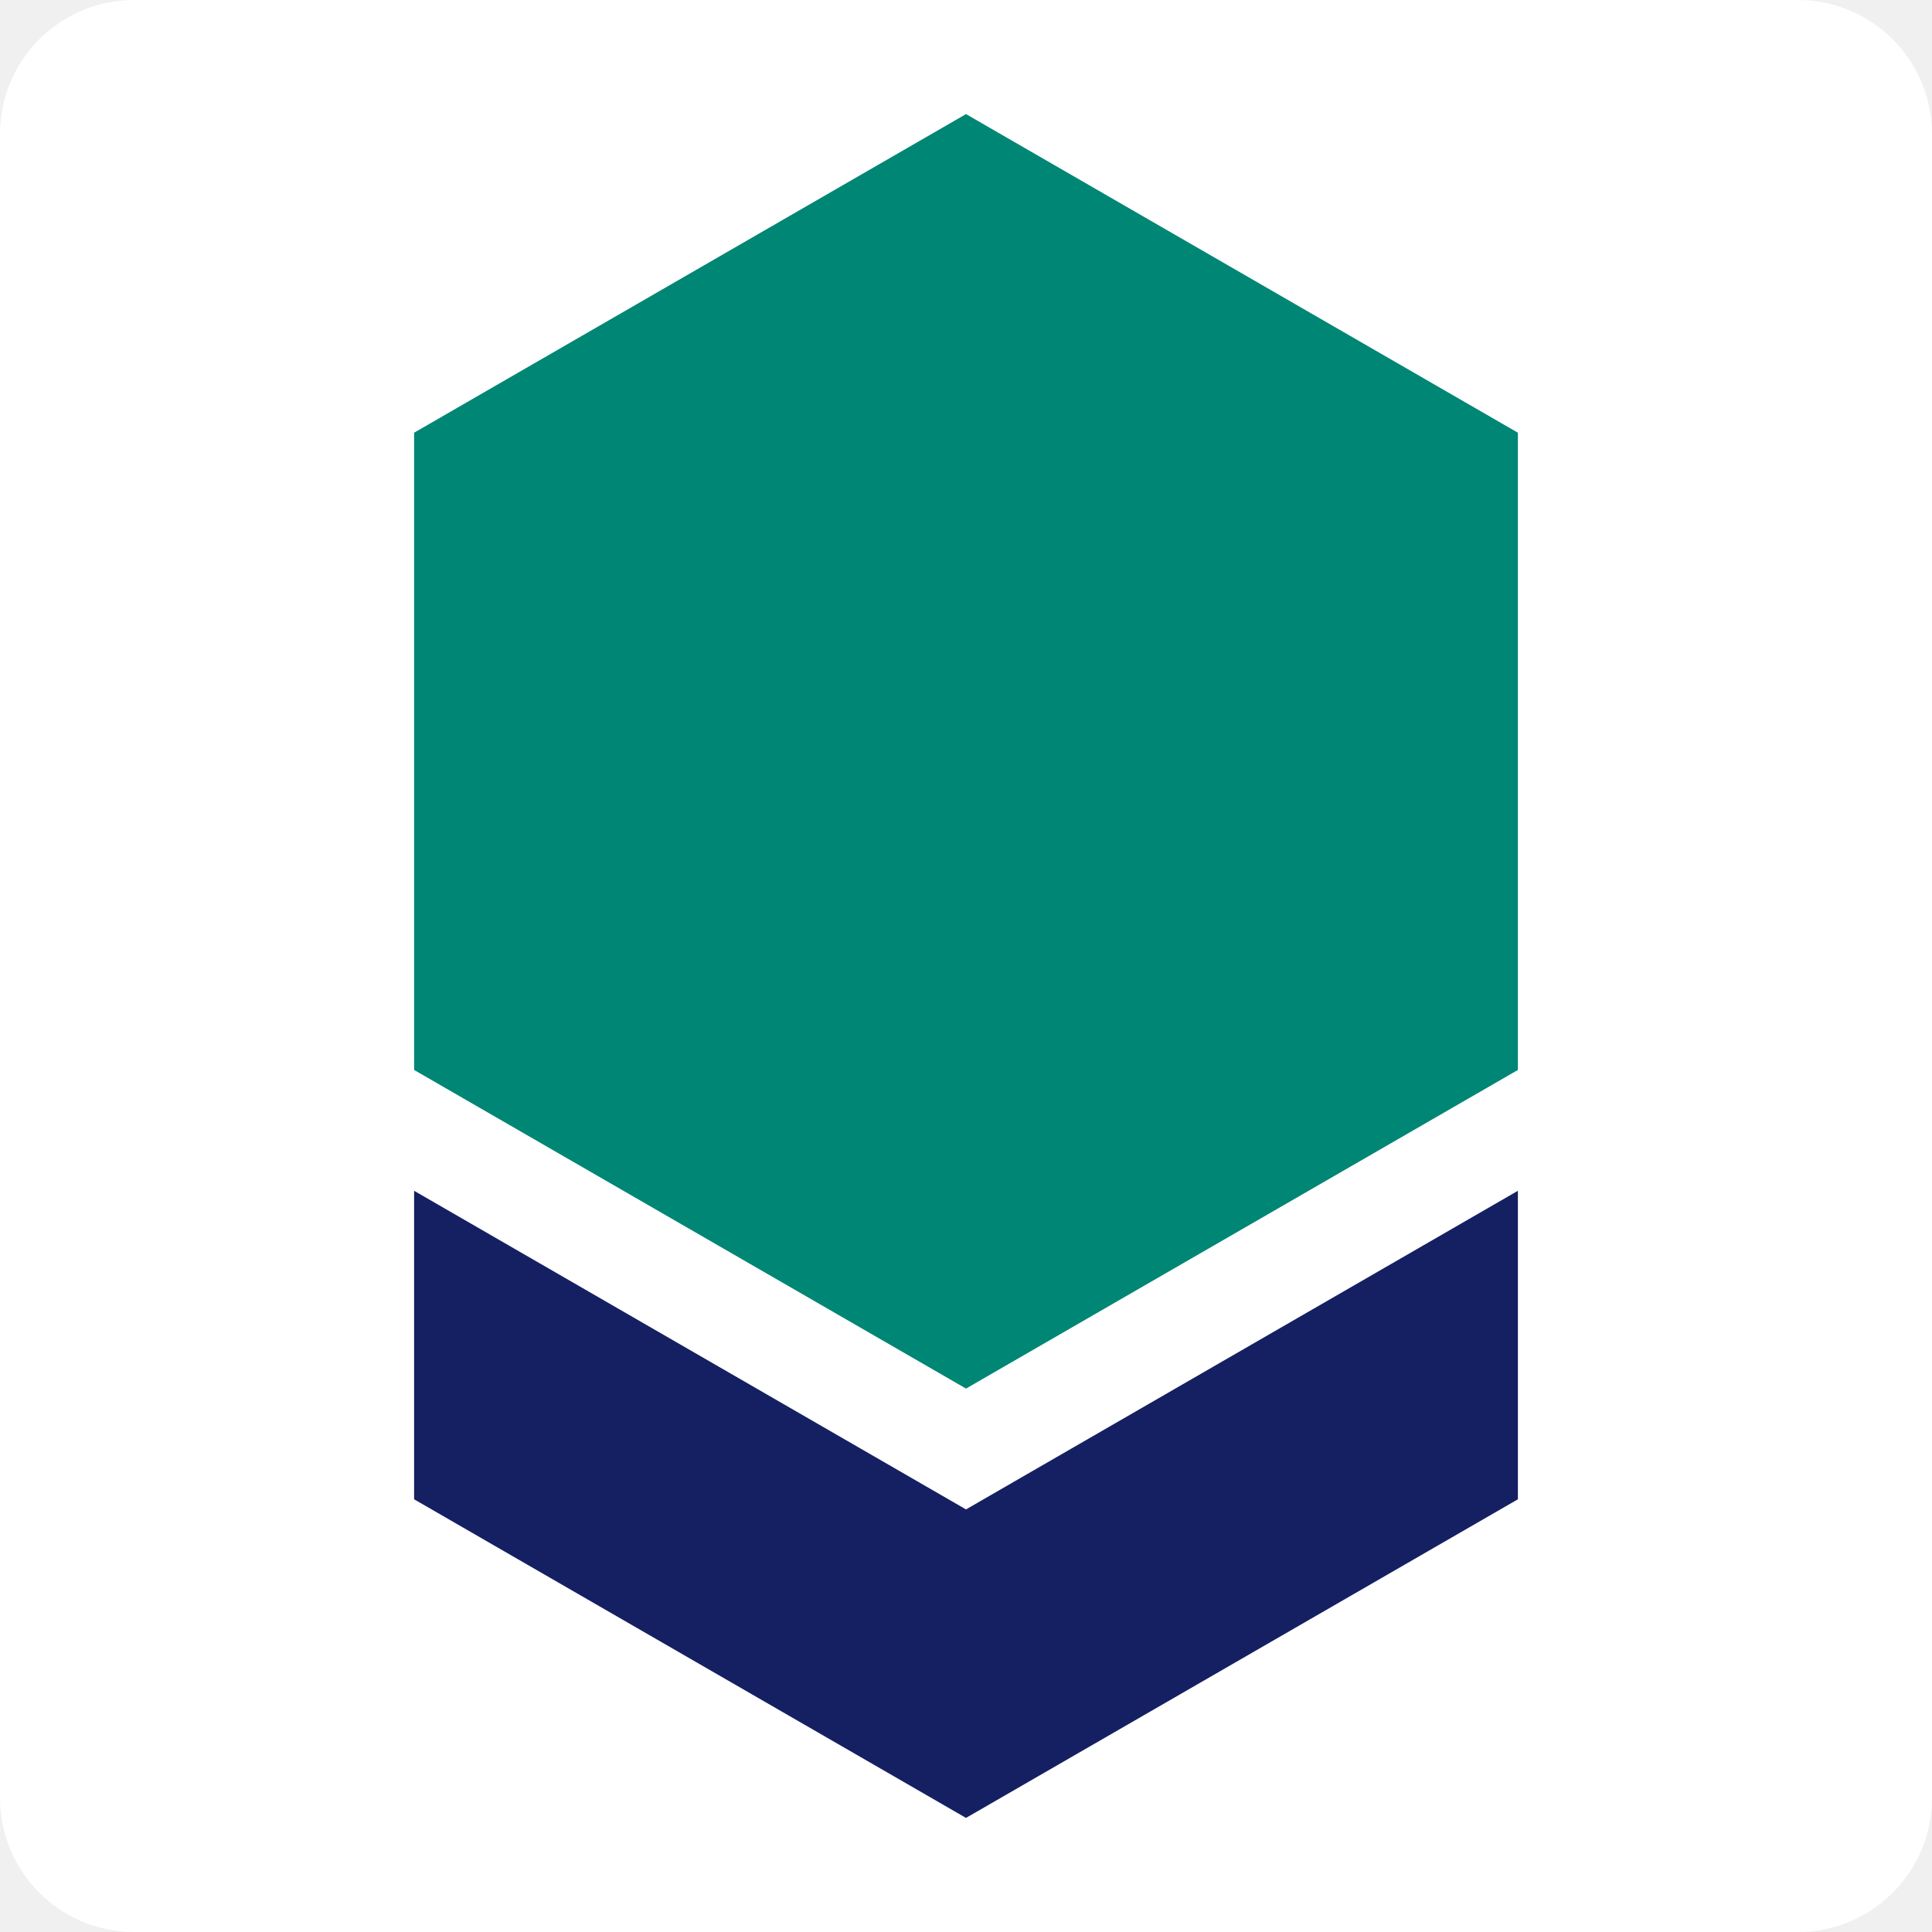
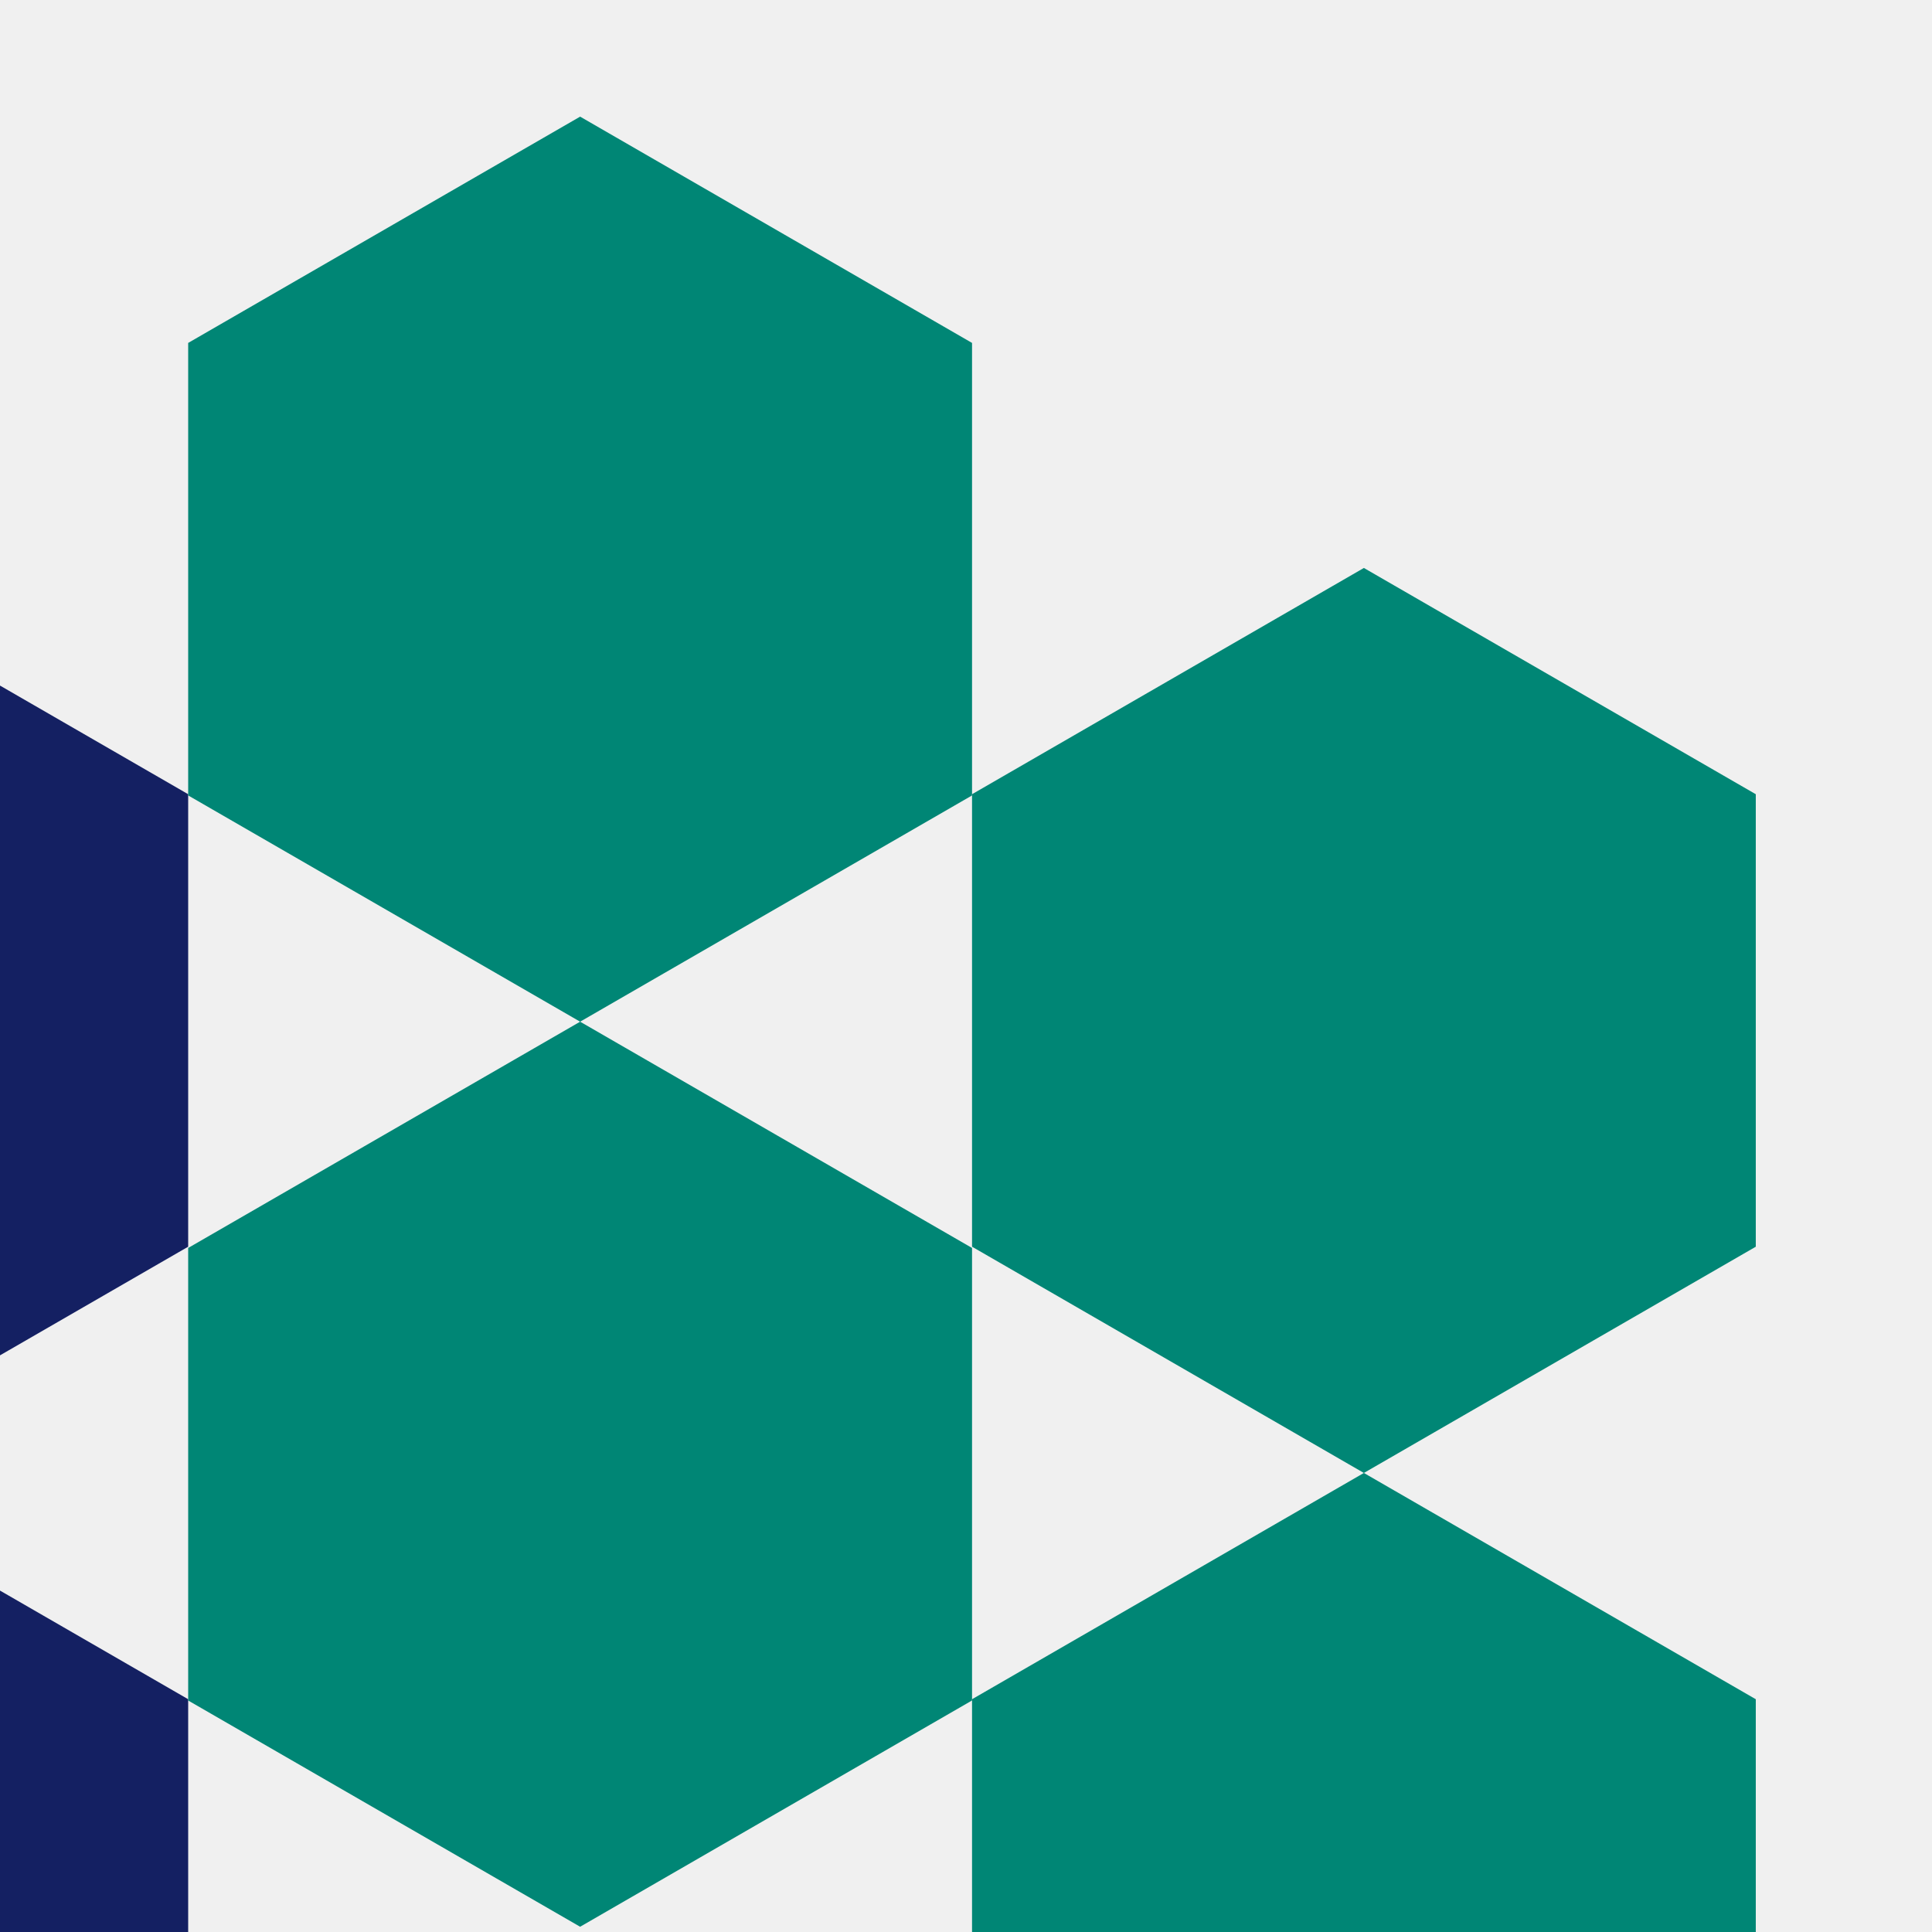
- <svg xmlns="http://www.w3.org/2000/svg" width="180" height="180" viewBox="-25 -25 72 72">
-   <defs>
-     <polygon id="hexagon" points="27.321,20 10,30 -7.321,20 -7.321,5.329070518200751e-15 10,-10 27.321,7.105427357601002e-15" stroke="#fff" stroke-width="3" />
-   </defs>
-   <g>
-     <rect x="-25" y="-25" width="100%" height="100%" rx="5" fill="#fff" />
-     <use id="hex1" href="#hexagon" fill="rgb(20, 32, 98)" transform="translate(-2, 6) scale(1.3)" />
-     <use id="hex2" href="#hexagon" fill="rgb(0, 134, 117)" transform="translate(-2, -10) scale(1.3)" />
+ <svg xmlns="http://www.w3.org/2000/svg" width="180px" height="180px" viewBox="0 0 180 180" preserveAspectRatio="xMidYMid slice">
+   <defs />
+   <g transform="matrix(0.816757, 0, 0, 0.816757, -19.46218, 21.56547)" style="transform-origin: 89.999px 0.727px;">
+     <path d="M 0.591 141.617 L 45.294 167.428 L 45.294 219.046 L 0.591 244.853 L -44.113 219.052 L -44.113 167.428 L 0.591 141.617 Z" style="stroke: rgb(0, 0, 0); stroke-width: 0px; fill: rgb(20, 32, 98);" />
+     <path d="M 0.591 38.384 L 45.294 64.193 L 45.294 115.809 L 0.591 141.617 L -44.113 115.809 L -44.113 64.193 L 0.591 38.384 Z" style="stroke: rgb(0, 0, 0); stroke-width: 0px; fill: rgb(20, 32, 98);" />
+     <path d="M 90.004 90.141 L 134.709 115.951 L 134.709 167.568 L 90.004 193.381 L 45.294 167.574 L 45.294 115.951 L 90.004 90.141 Z" style="stroke: rgb(0, 0, 0); stroke-width: 0px; fill: rgb(0, 134, 117);" />
+     <path d="M 179.407 141.617 L 224.112 167.428 L 224.112 219.046 L 179.407 244.853 L 134.709 219.052 L 134.709 167.428 L 179.407 141.617 Z" style="stroke: rgb(0, 0, 0); stroke-width: 0px; fill: rgb(0, 134, 117);" />
+     <path d="M 179.407 38.384 L 224.112 64.193 L 224.112 115.809 L 179.407 141.617 L 134.709 115.809 L 134.709 64.193 L 179.407 38.384 Z" style="stroke: rgb(0, 0, 0); stroke-width: 0px; fill: rgb(0, 134, 117);" />
+     <path d="M 90.004 -13.099 L 134.709 12.713 L 134.709 64.332 L 90.004 90.141 L 45.294 64.332 L 45.294 12.713 L 90.004 -13.099 Z" style="stroke: rgb(0, 0, 0); stroke-width: 0px; fill: rgb(0, 134, 117);" />
  </g>
</svg>
